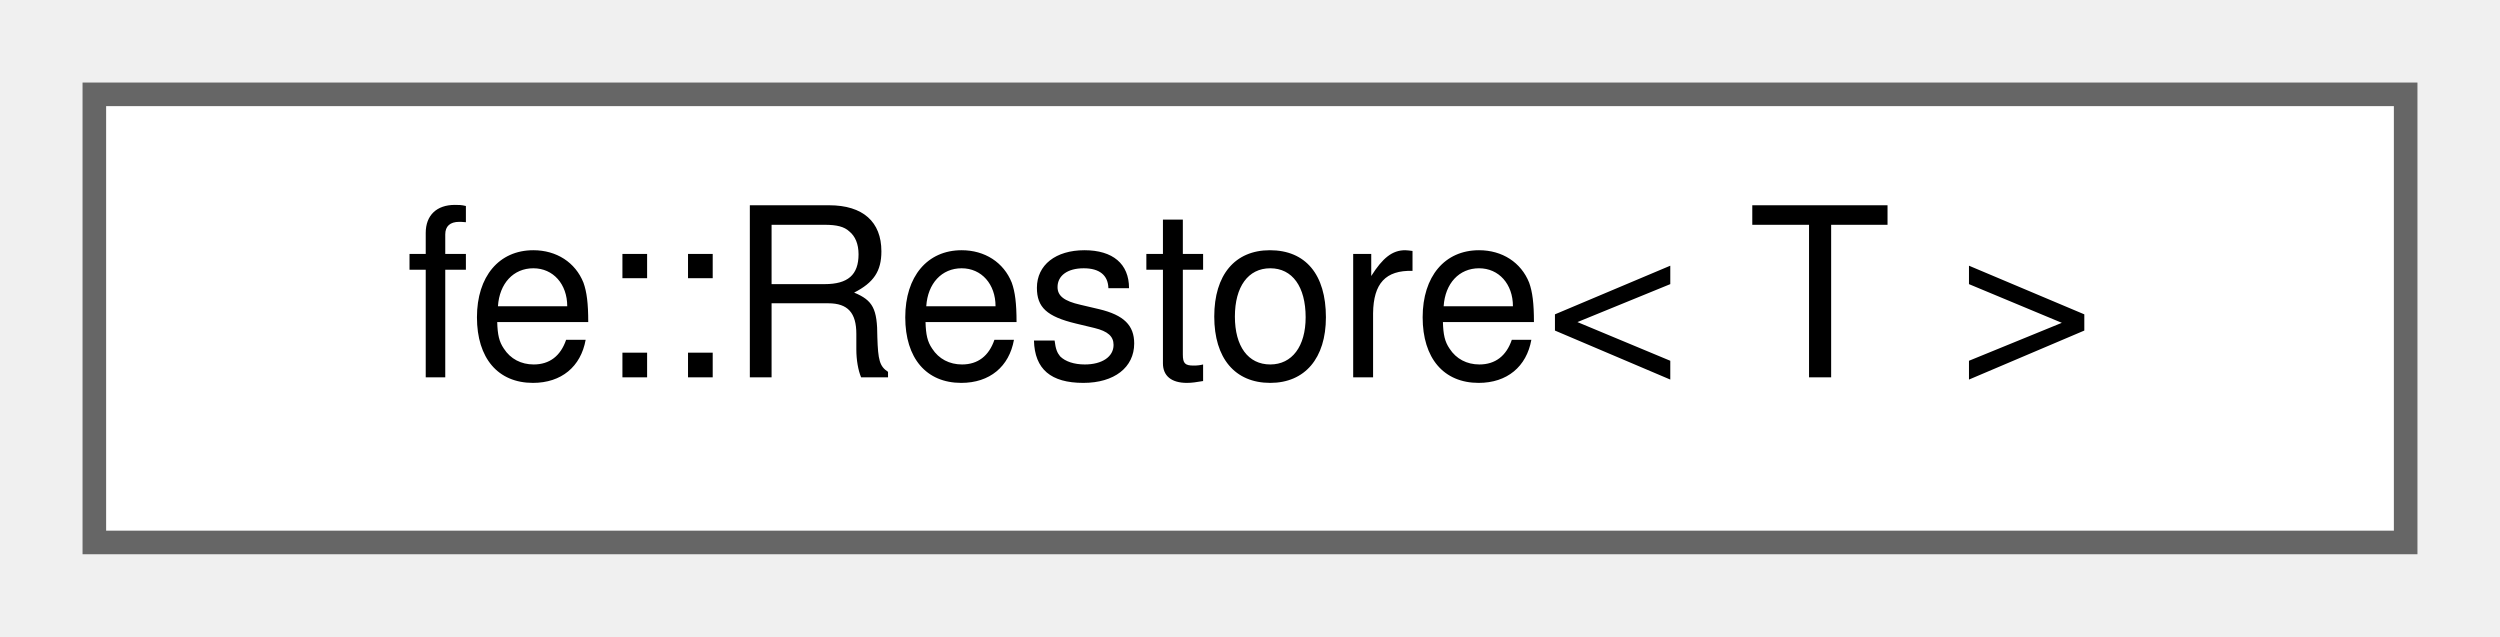
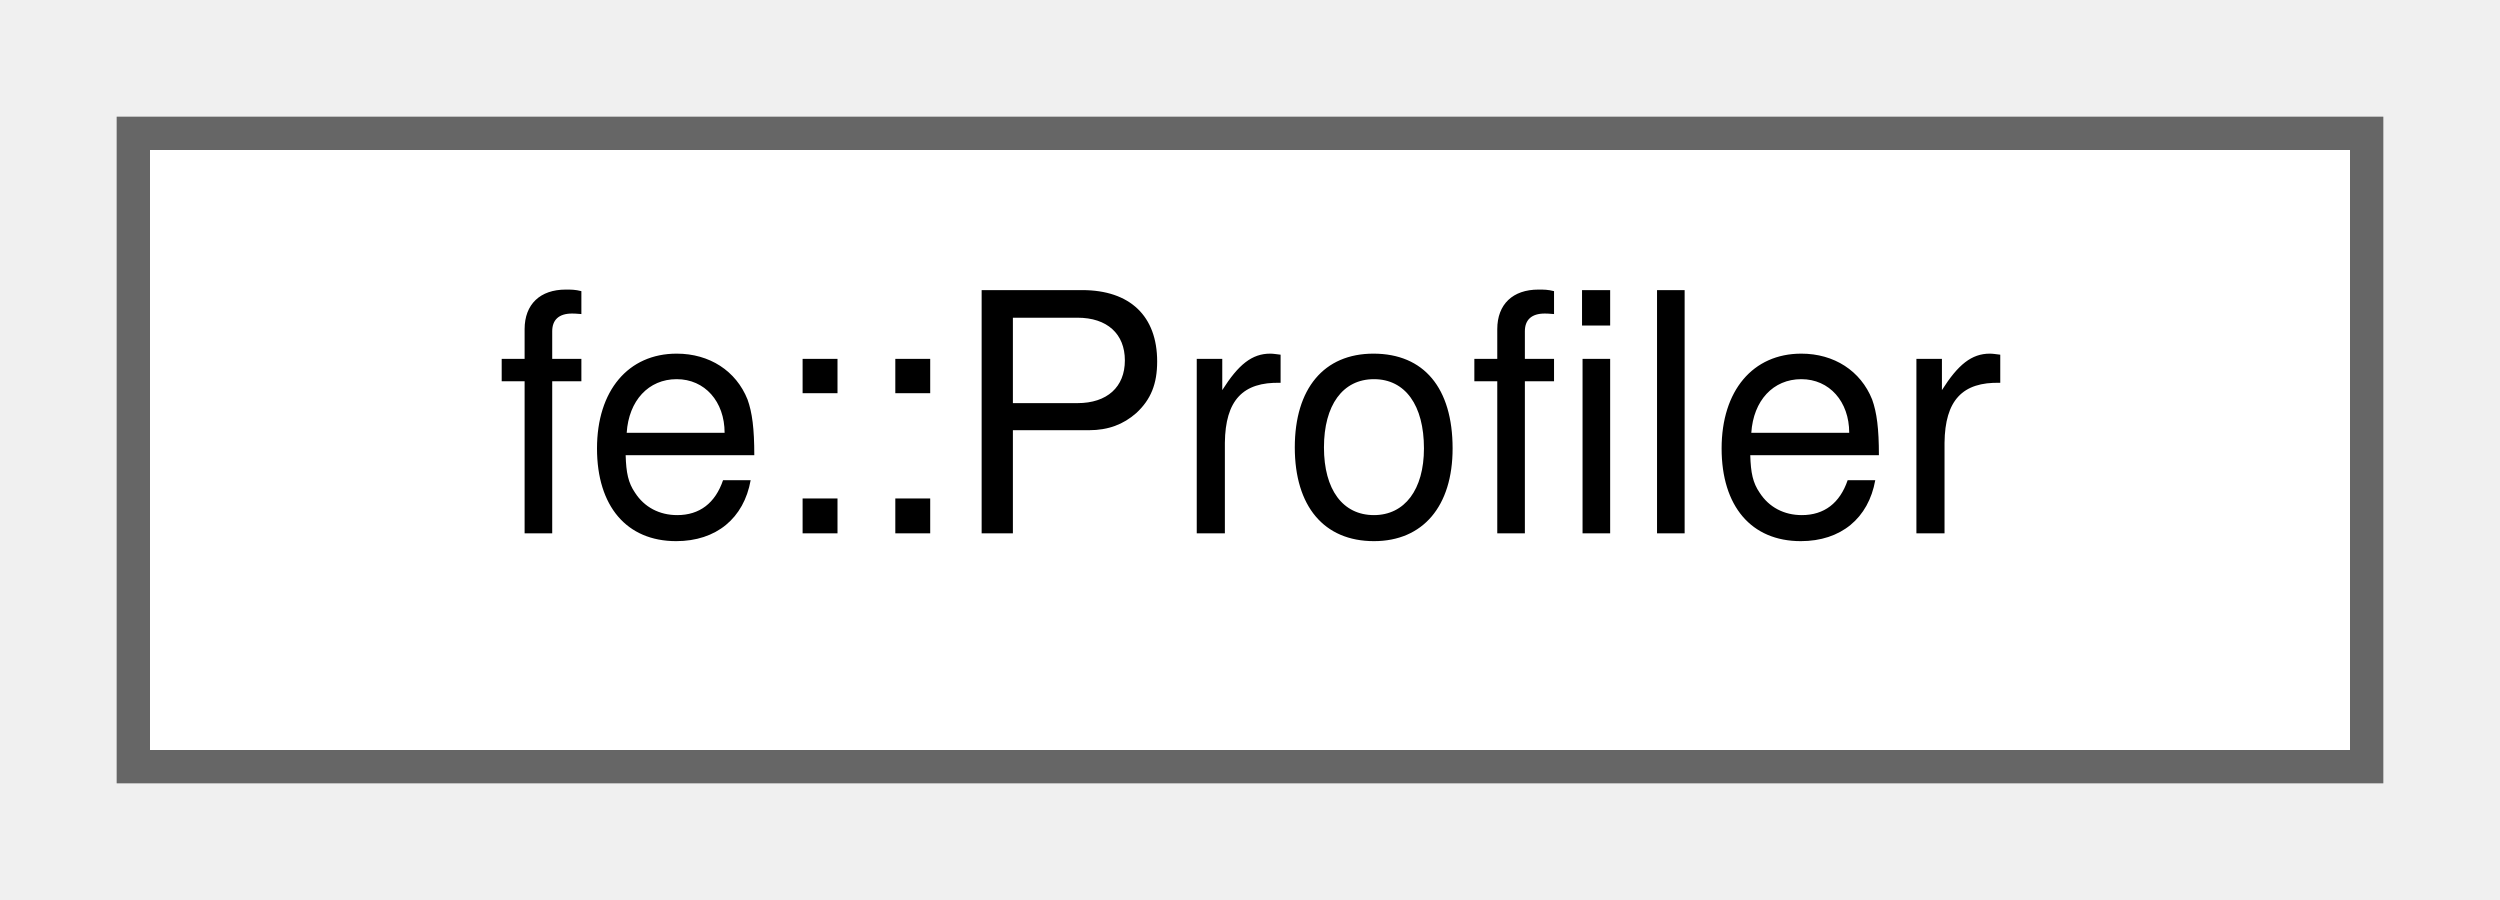
- <svg xmlns="http://www.w3.org/2000/svg" xmlns:xlink="http://www.w3.org/1999/xlink" width="106pt" height="27pt" viewBox="0.00 0.00 106.00 27.00">
+ <svg xmlns="http://www.w3.org/2000/svg" xmlns:xlink="http://www.w3.org/1999/xlink" width="75pt" height="27pt" viewBox="0.00 0.00 75.00 27.00">
  <g id="graph0" class="graph" transform="scale(1 1) rotate(0) translate(4 23)">
    <g id="Node000000" class="node">
      <g id="a_Node000000">
-         <a xlink:href="classfe_1_1Restore.html" target="_top" xlink:title="RAII guard that restores ref to its current value at the end of the scope.">
-           <polygon fill="white" stroke="#666666" points="98,-19 0,-19 0,0 98,0 98,-19" />
-           <text text-anchor="middle" x="49" y="-7" font-family="Helvetica,sans-Serif" font-size="10.00">fe::Restore&lt; T &gt;</text>
+         <a xlink:href="classfe_1_1Profiler.html" target="_top" xlink:title="Records wall-clock timings for (possibly nested) named Profiler::Spans and reports them in various fo...">
+           <polygon fill="white" stroke="#666666" points="67,-19 0,-19 0,0 67,0 67,-19" />
+           <text text-anchor="middle" x="33.5" y="-7" font-family="Helvetica,sans-Serif" font-size="10.00">fe::Profiler</text>
        </a>
      </g>
    </g>
  </g>
</svg>
